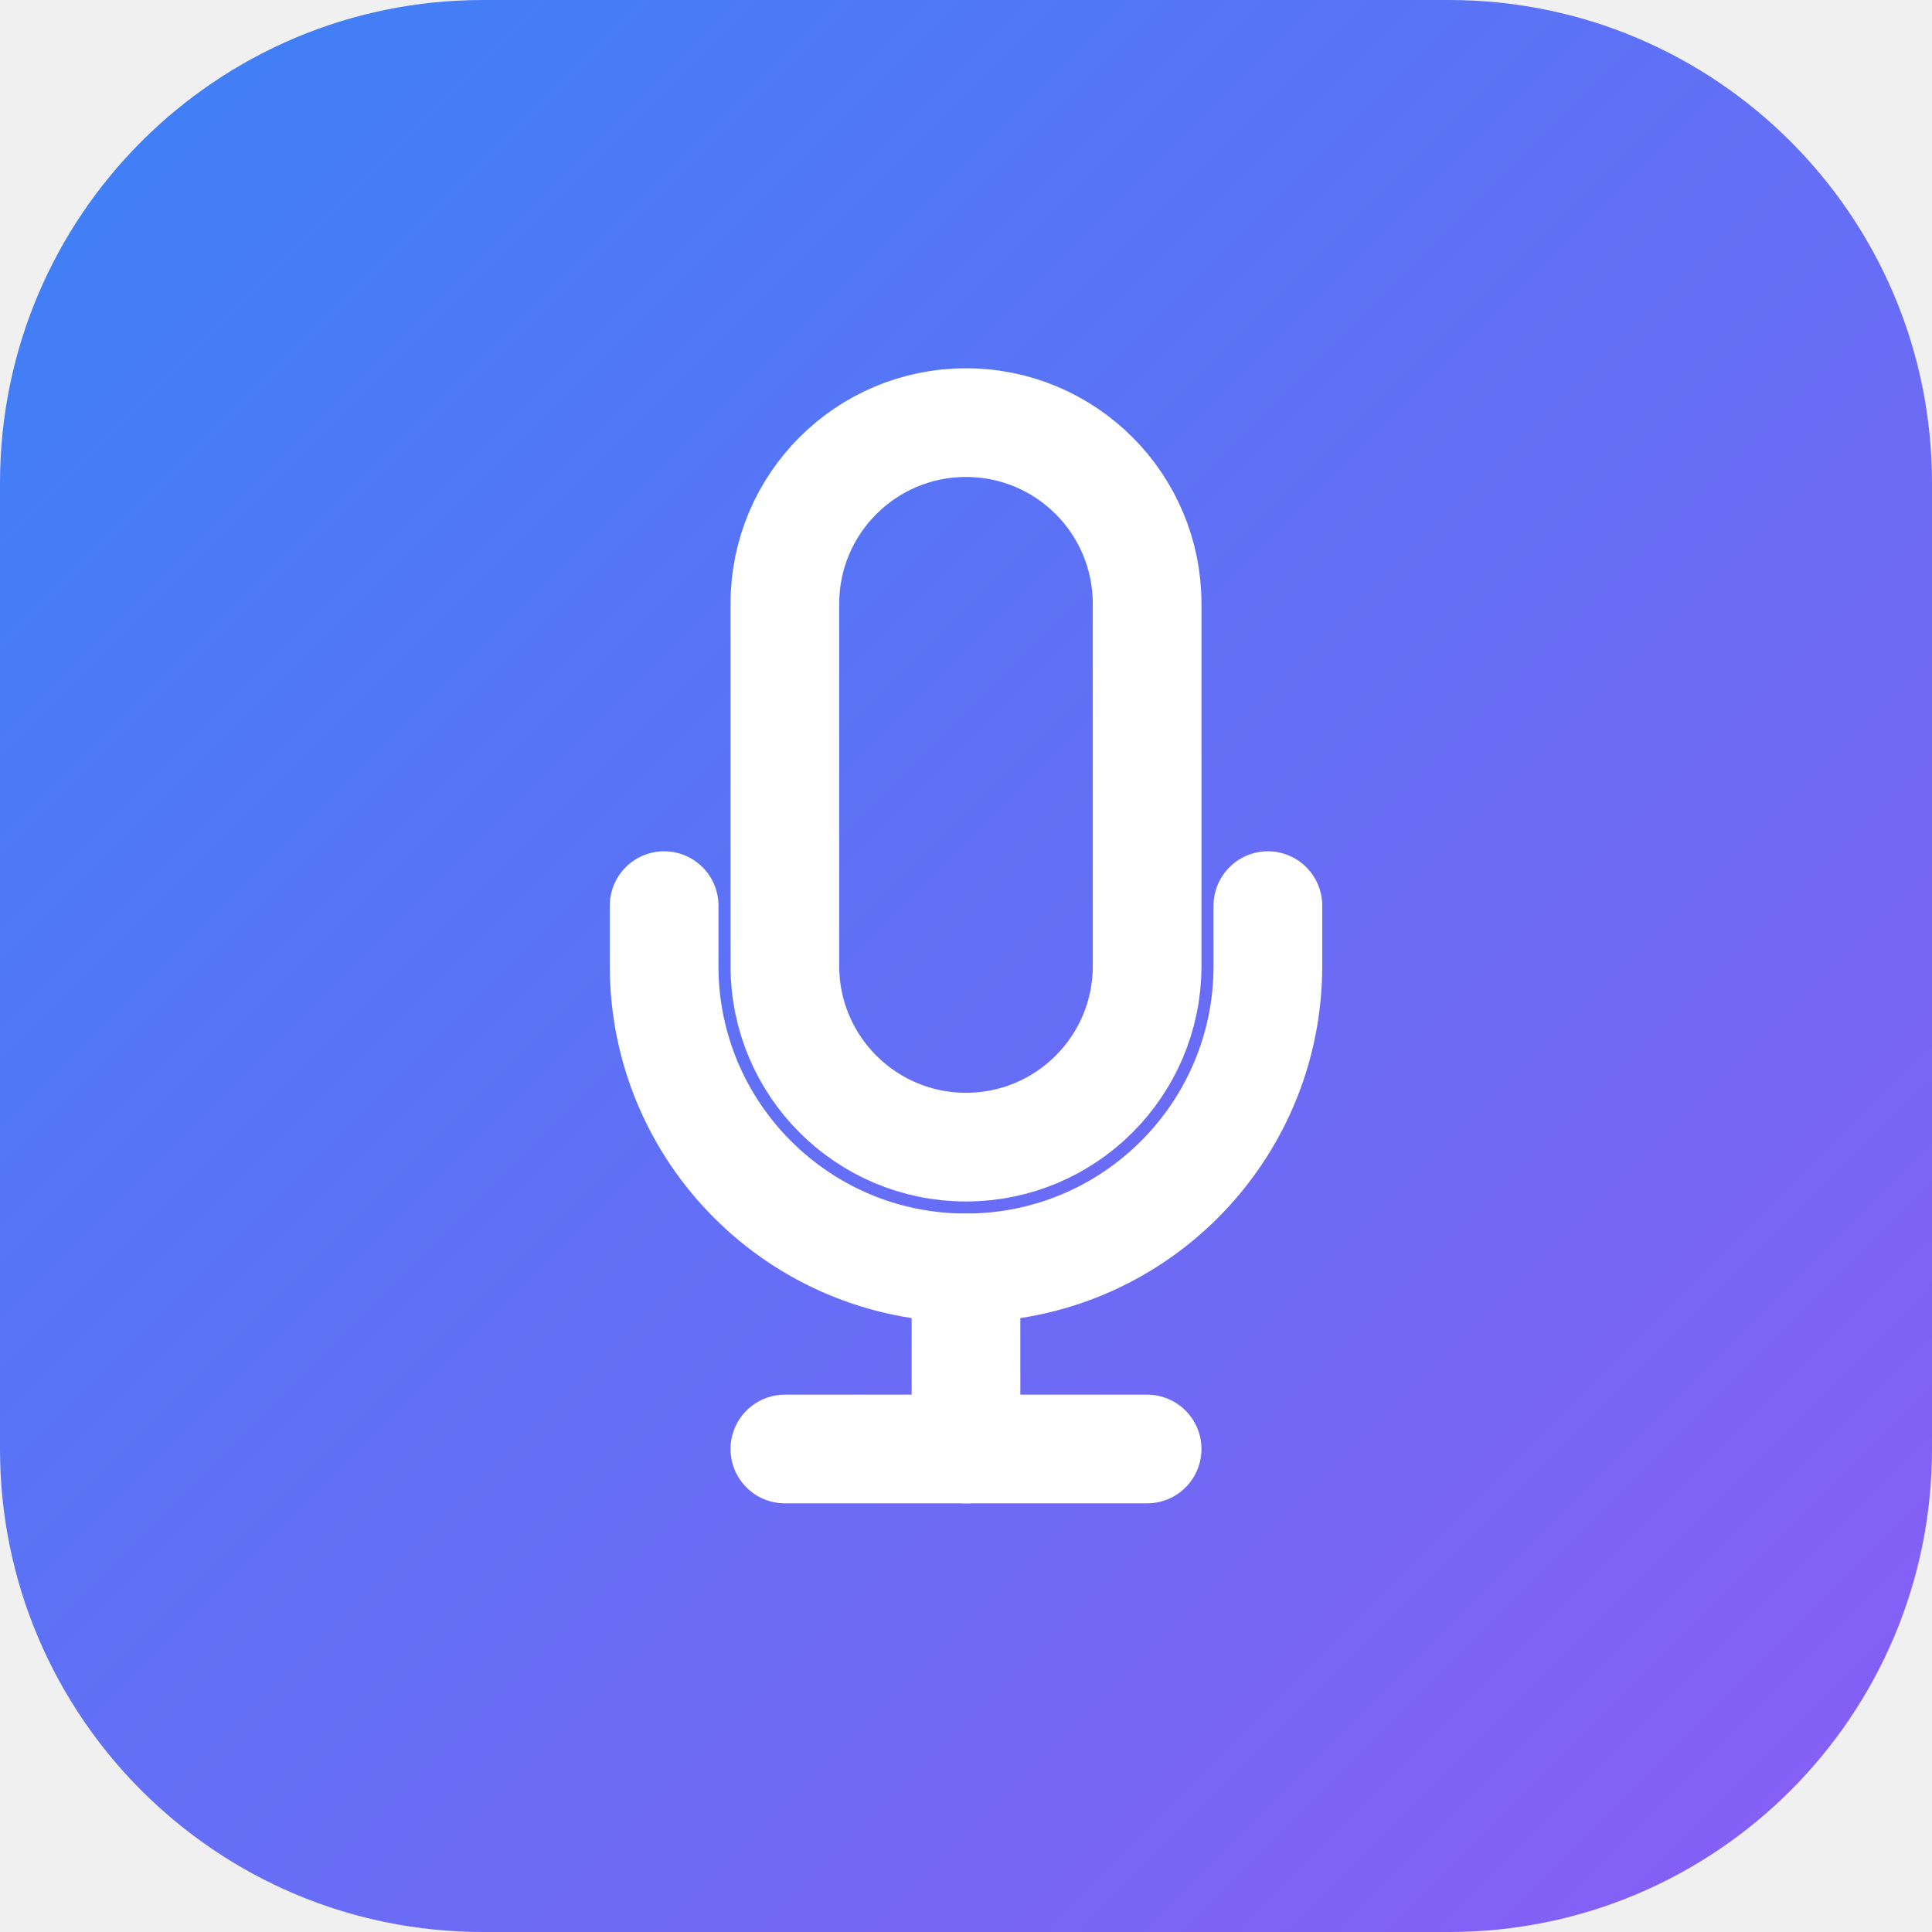
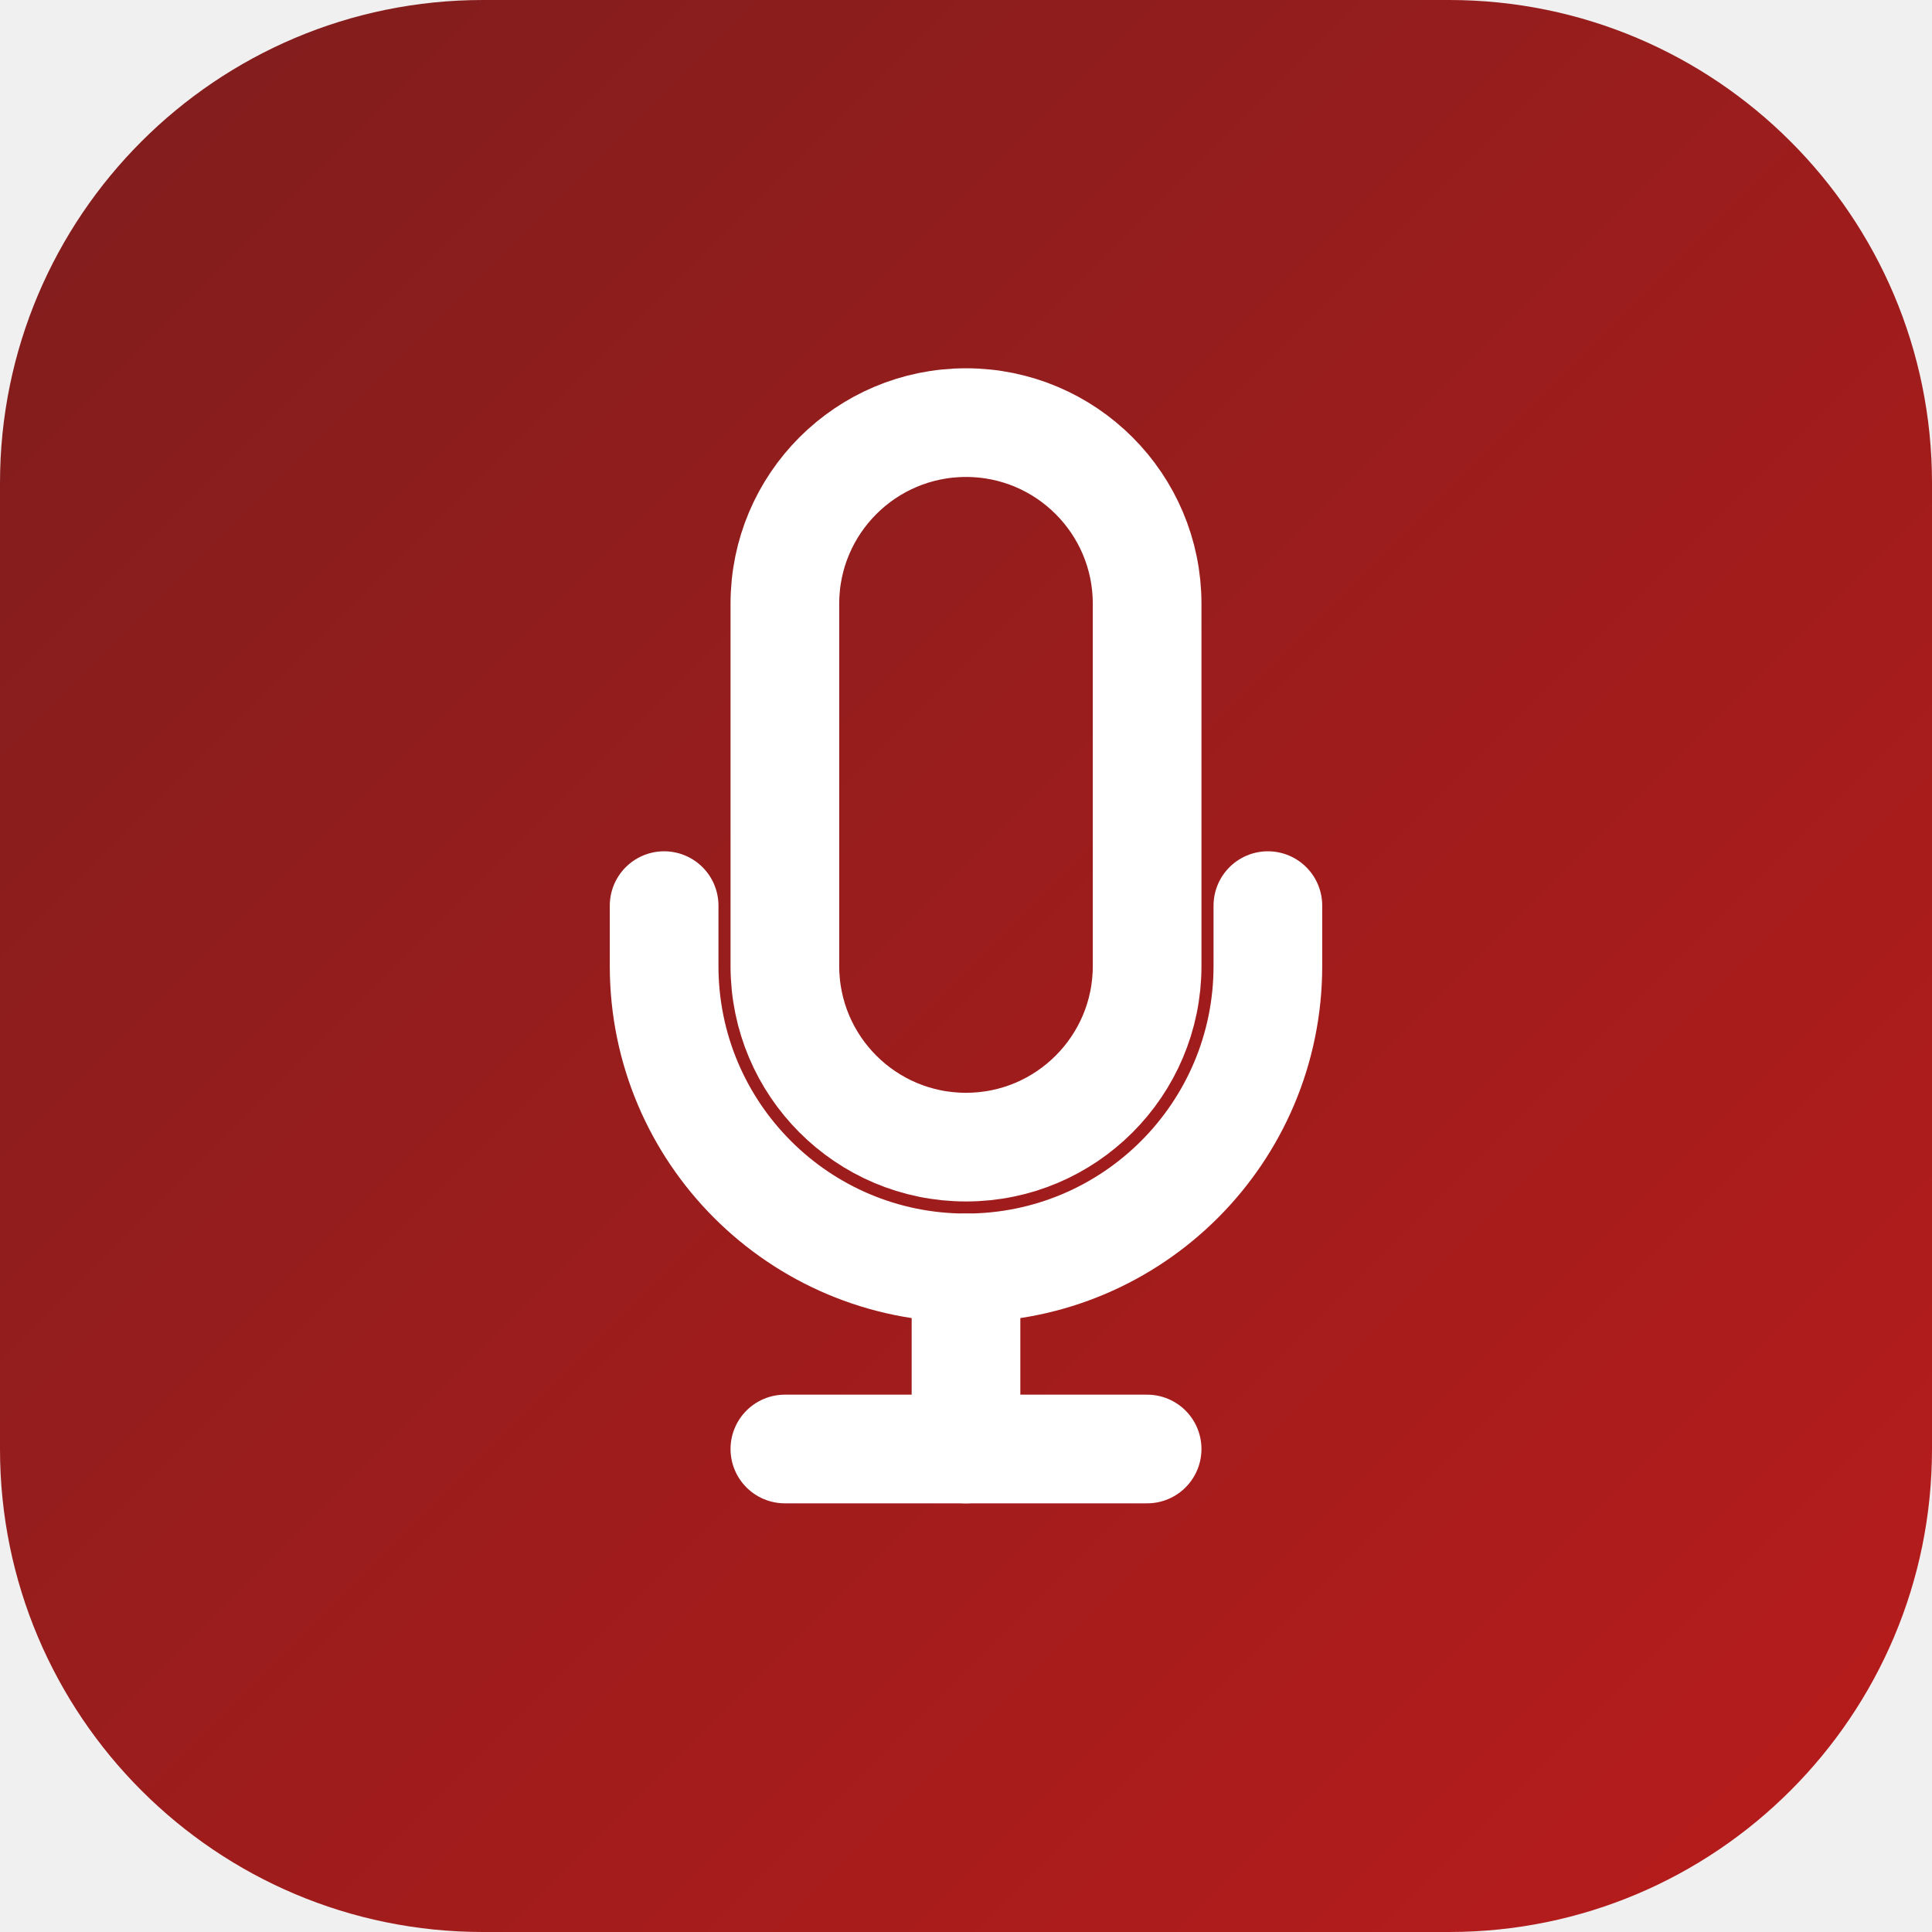
<svg xmlns="http://www.w3.org/2000/svg" viewBox="0 0 32 32">
  <defs>
    <linearGradient id="g" x1="0%" y1="0%" x2="100%" y2="100%">
-       <stop offset="0%" stop-color="#3B82F6" />
-       <stop offset="100%" stop-color="#8B5CF6" />
+       <stop offset="0%" stop-color="#7F1D1D" />
+       <stop offset="100%" stop-color="#B91C1C" />
    </linearGradient>
  </defs>
  <rect width="32" height="32" rx="8" fill="url(#g)" />
  <path d="M16 7a3 3 0 0 0-3 3v6a3 3 0 0 0 6 0v-6a3 3 0 0 0-3-3z" fill="none" stroke="white" stroke-width="1.8" />
  <path d="M11 15v1a5 5 0 0 0 10 0v-1" fill="none" stroke="white" stroke-width="1.8" stroke-linecap="round" />
  <line x1="16" y1="21" x2="16" y2="24" stroke="white" stroke-width="1.8" stroke-linecap="round" />
  <line x1="13" y1="24" x2="19" y2="24" stroke="white" stroke-width="1.8" stroke-linecap="round" />
</svg>
